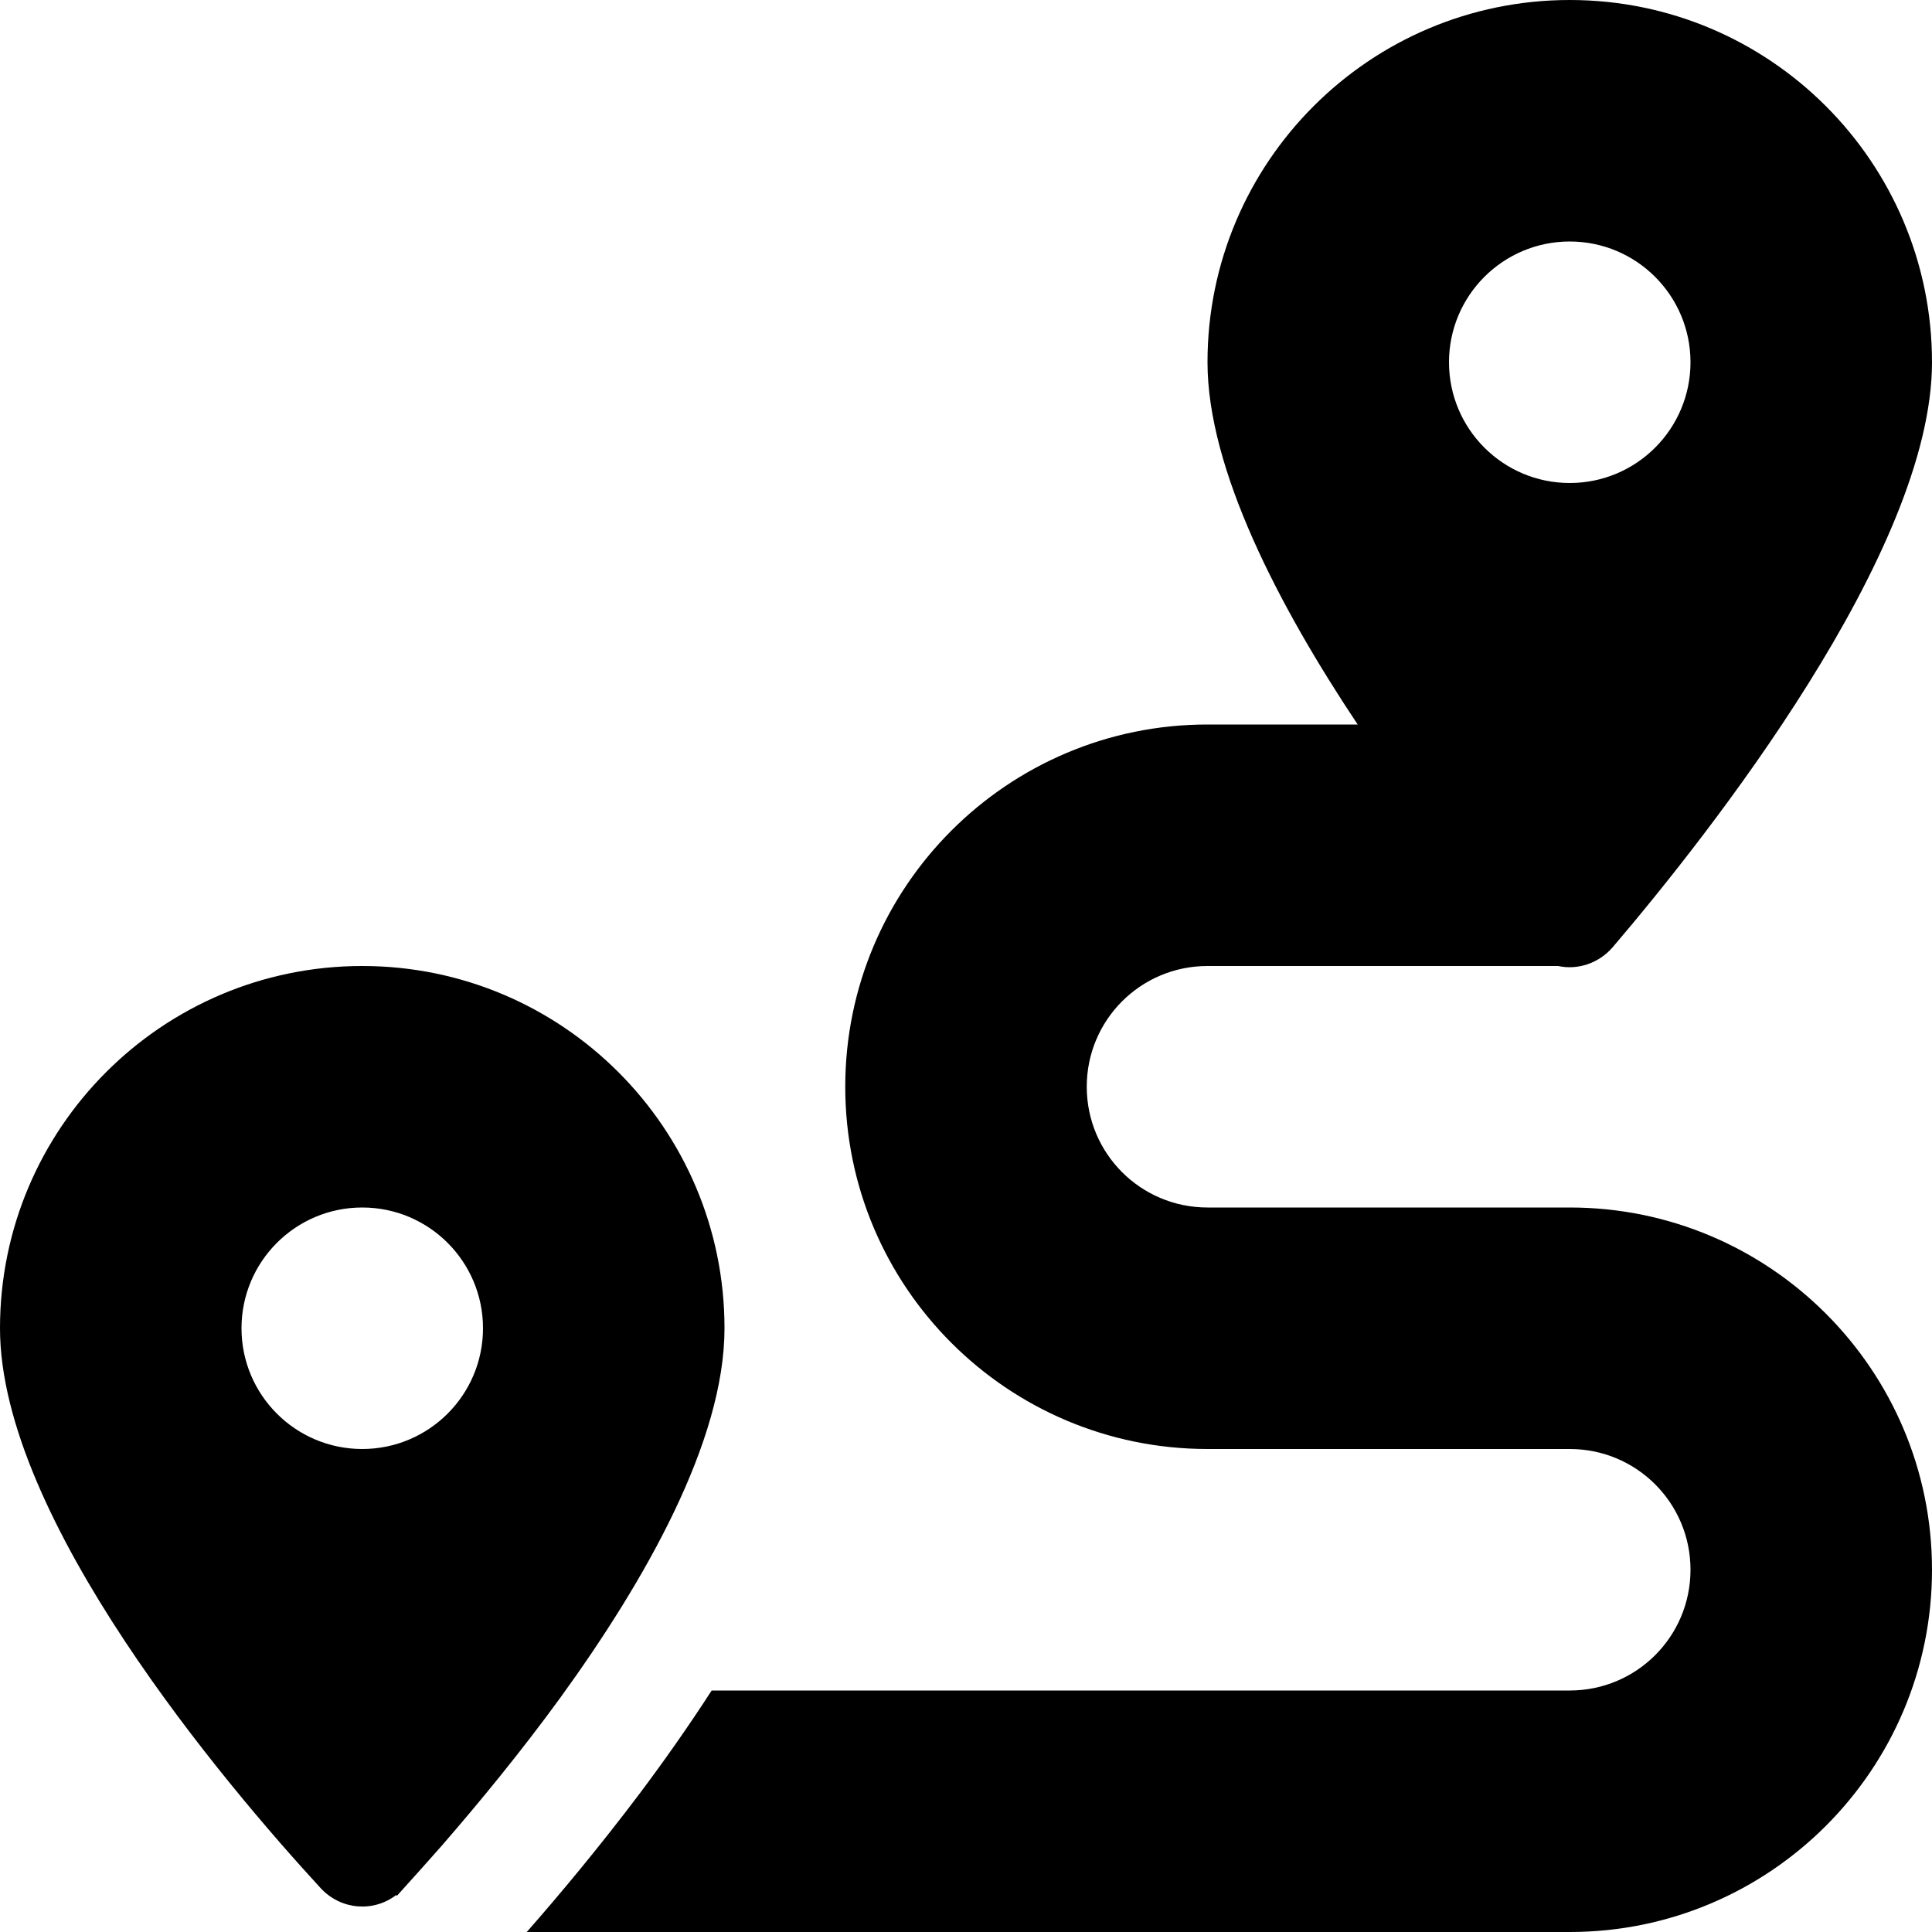
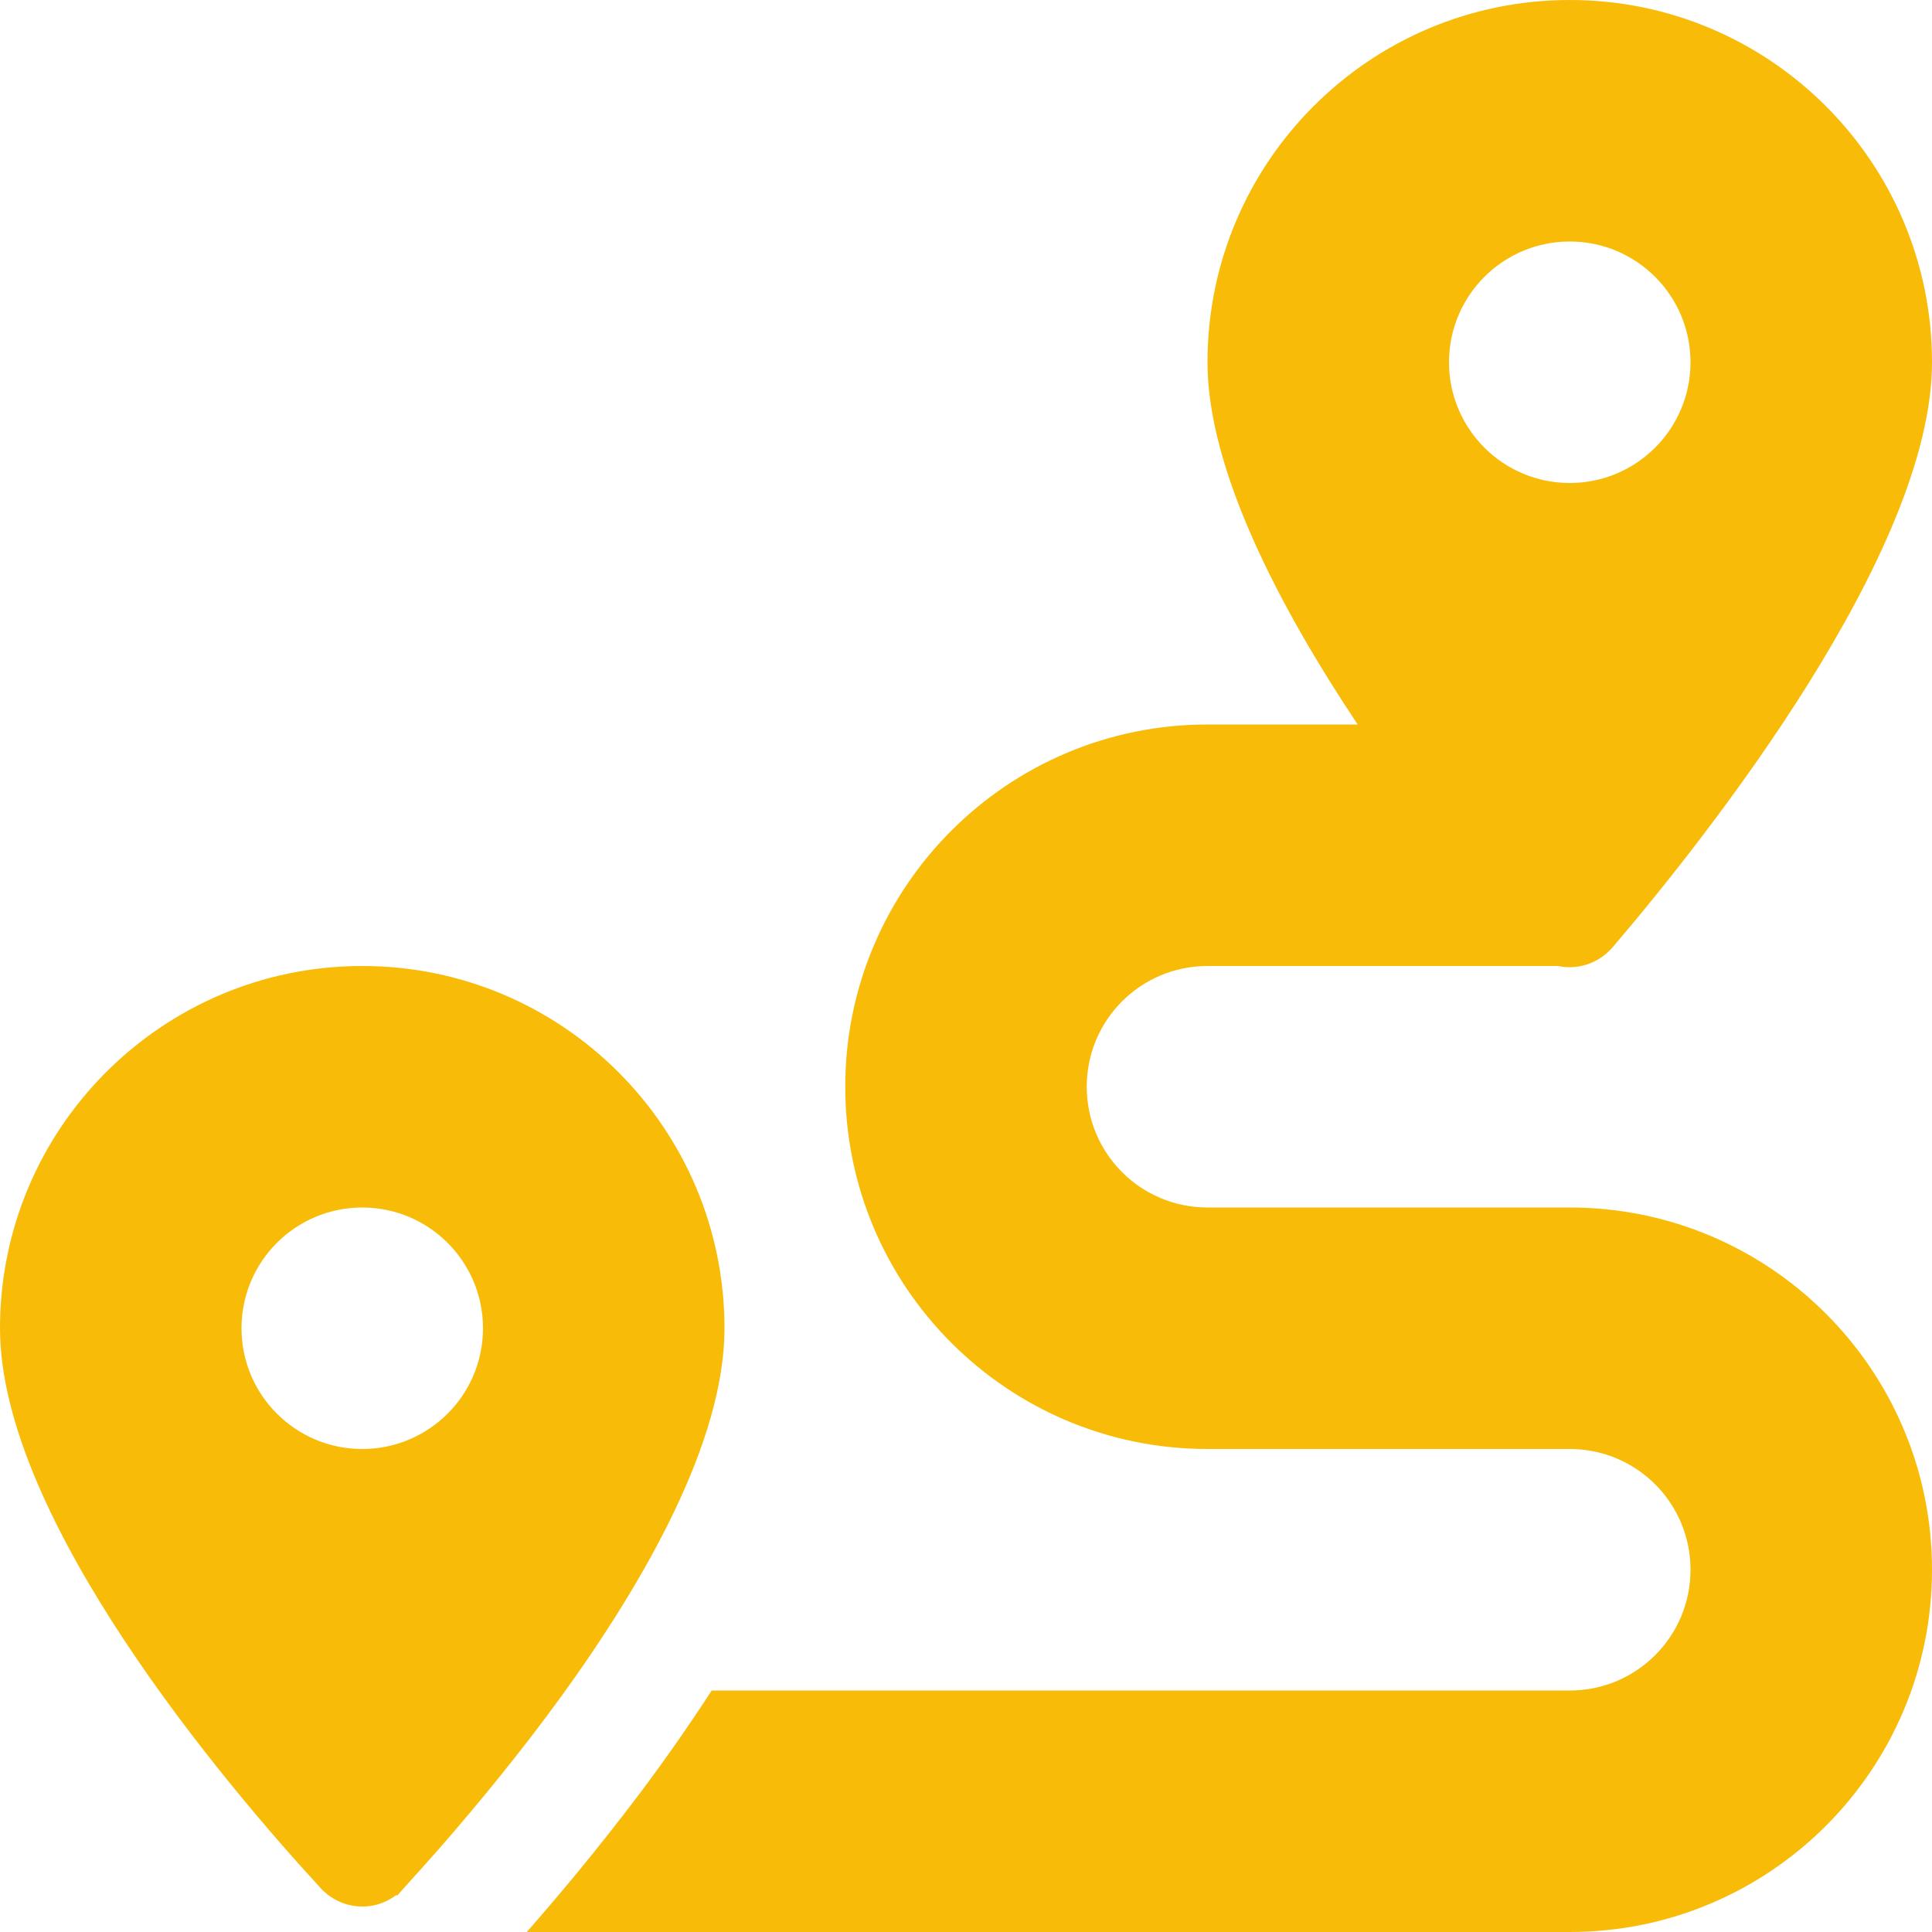
<svg xmlns="http://www.w3.org/2000/svg" viewBox="0 0 512 512">
+   <style>
+     path {
+     fill: rgb(247, 187, 8);
+     }
+   </style>
  <path d="M512 96c0 50.2-59.1 125.1-84.6 155c-3.8 4.4-9.4 6.1-14.5 5H320c-17.7 0-32 14.3-32 32s14.3 32 32 32h96c53 0 96 43 96 96s-43 96-96 96H139.6c8.7-9.9 19.3-22.6 30-36.8c6.3-8.4 12.8-17.6 19-27.2H416c17.7 0 32-14.3 32-32s-14.3-32-32-32H320c-53 0-96-43-96-96s43-96 96-96h39.8c-21-31.5-39.8-67.7-39.8-96c0-53 43-96 96-96s96 43 96 96zM117.1 489.1c-3.8 4.3-7.2 8.1-10.1 11.3l-1.8 2-.2-.2c-6 4.6-14.6 4-20-1.8C59.8 473 0 402.5 0 352c0-53 43-96 96-96s96 43 96 96c0 30-21.1 67-43.5 97.9c-10.7 14.7-21.7 28-30.8 38.5l-.6 .7zM128 352a32 32 0 1 0 -64 0 32 32 0 1 0 64 0zM416 128a32 32 0 1 0 0-64 32 32 0 1 0 0 64z" />
</svg>
